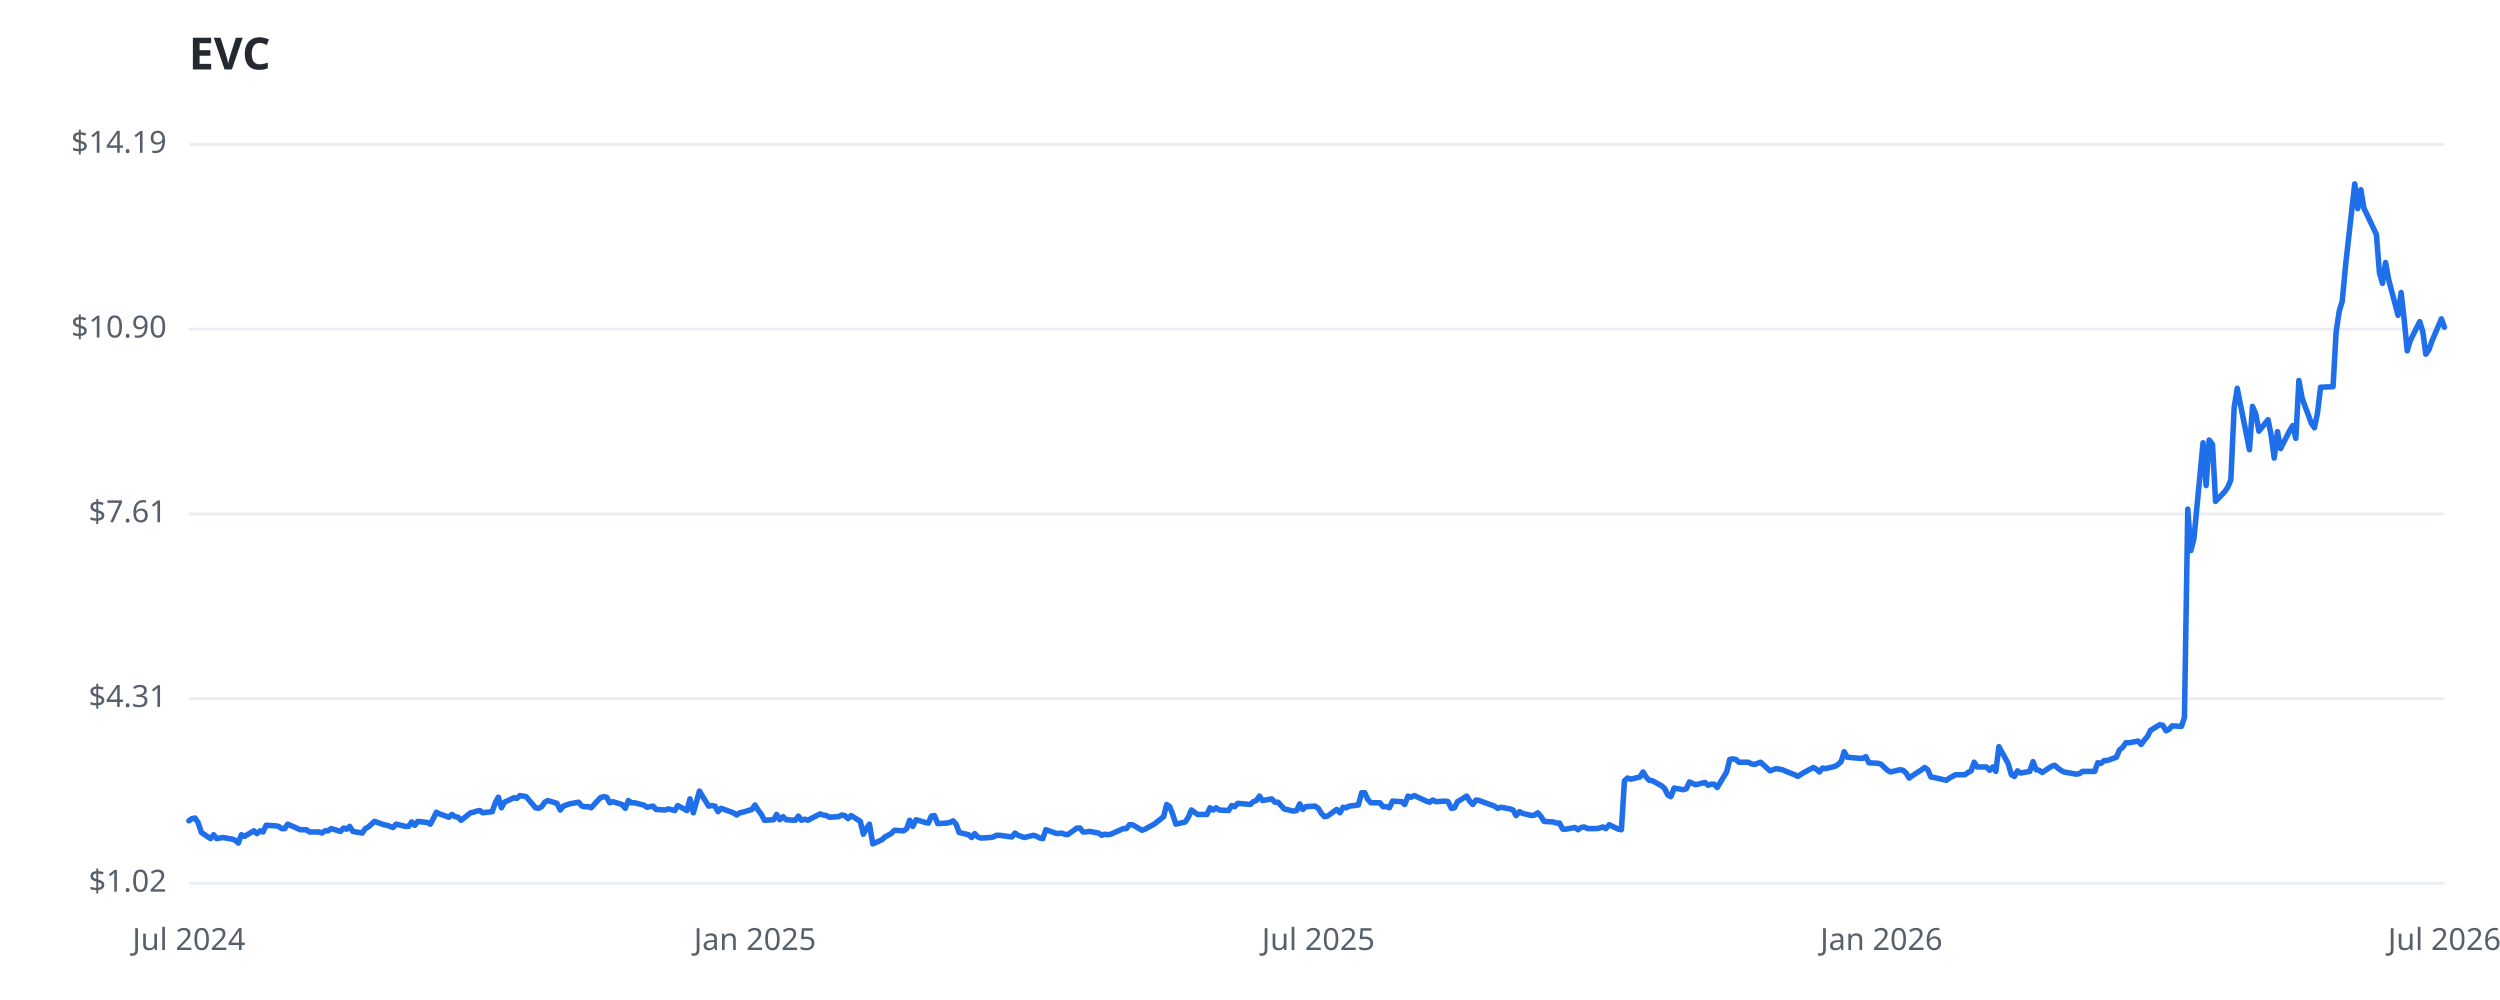
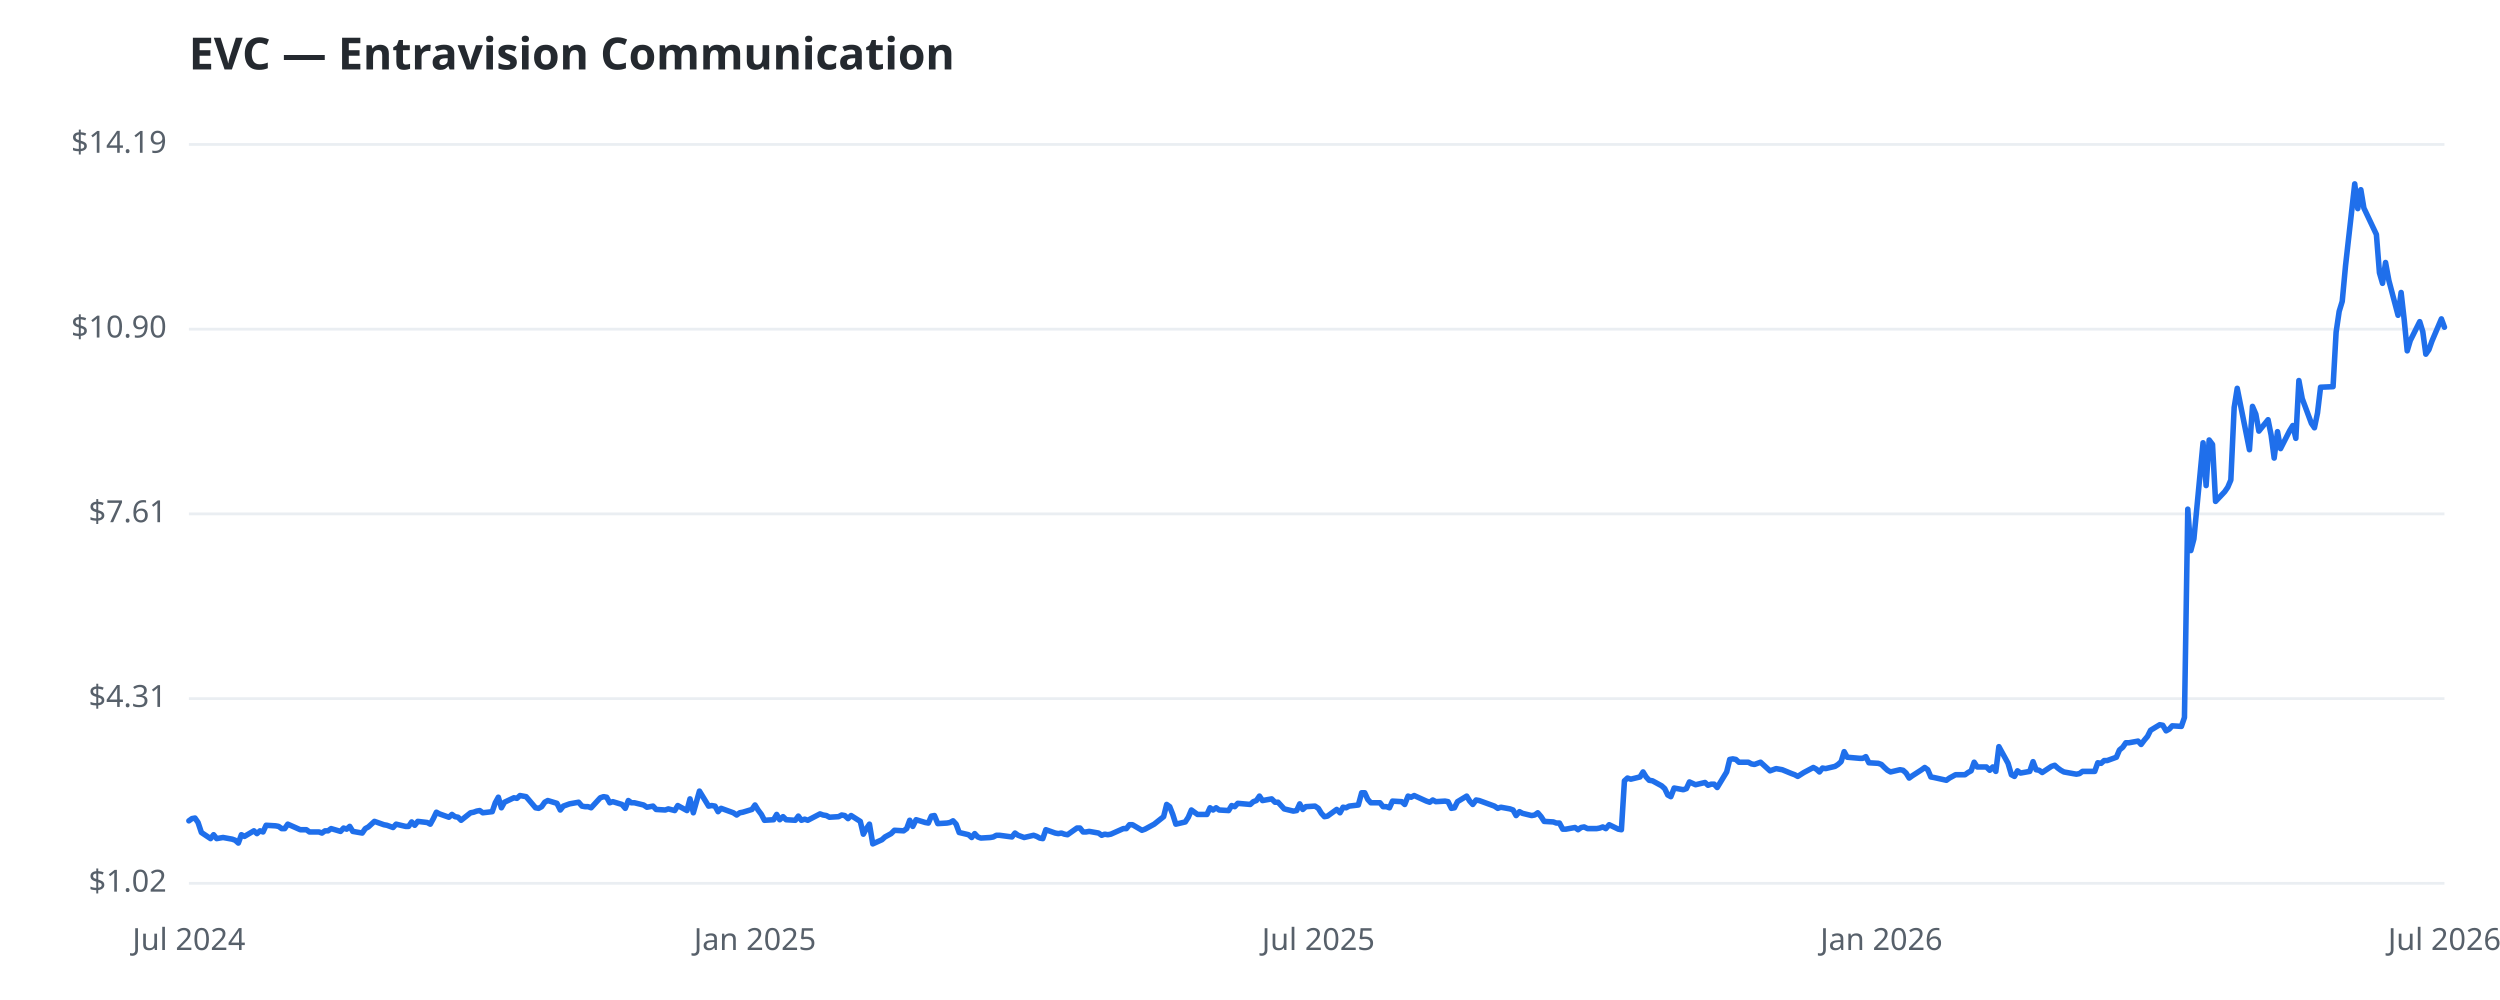
<svg xmlns="http://www.w3.org/2000/svg" viewBox="0 0 900 360" role="img" aria-labelledby="title-EVC">
  <rect width="100%" height="100%" fill="#fff" />
-   <text x="68" y="25" fill="#24292f" font-family="system-ui,sans-serif" font-size="16" font-weight="600">EVC</text>
+   <text x="68" y="25" fill="#24292f" font-family="system-ui,sans-serif" font-size="16" font-weight="600">EVC — Entravision Communication</text>
  <line x1="68" y1="318.0" x2="880" y2="318.0" stroke="#eaeef2" stroke-width="1" />
  <text x="60" y="321.0" text-anchor="end" fill="#57606a" font-family="system-ui,sans-serif" font-size="11">$1.02</text>
  <line x1="68" y1="251.5" x2="880" y2="251.5" stroke="#eaeef2" stroke-width="1" />
  <text x="60" y="254.5" text-anchor="end" fill="#57606a" font-family="system-ui,sans-serif" font-size="11">$4.31</text>
  <line x1="68" y1="185.0" x2="880" y2="185.0" stroke="#eaeef2" stroke-width="1" />
  <text x="60" y="188.0" text-anchor="end" fill="#57606a" font-family="system-ui,sans-serif" font-size="11">$7.61</text>
  <line x1="68" y1="118.5" x2="880" y2="118.5" stroke="#eaeef2" stroke-width="1" />
  <text x="60" y="121.5" text-anchor="end" fill="#57606a" font-family="system-ui,sans-serif" font-size="11">$10.90</text>
  <line x1="68" y1="52.0" x2="880" y2="52.0" stroke="#eaeef2" stroke-width="1" />
  <text x="60" y="55.0" text-anchor="end" fill="#57606a" font-family="system-ui,sans-serif" font-size="11">$14.19</text>
  <text x="68.0" y="342" text-anchor="middle" fill="#57606a" font-family="system-ui,sans-serif" font-size="11">Jul 2024</text>
  <text x="271.8" y="342" text-anchor="middle" fill="#57606a" font-family="system-ui,sans-serif" font-size="11">Jan 2025</text>
  <text x="474.6" y="342" text-anchor="middle" fill="#57606a" font-family="system-ui,sans-serif" font-size="11">Jul 2025</text>
  <text x="677.3" y="342" text-anchor="middle" fill="#57606a" font-family="system-ui,sans-serif" font-size="11">Jan 2026</text>
  <text x="880.0" y="342" text-anchor="middle" fill="#57606a" font-family="system-ui,sans-serif" font-size="11">Jul 2026</text>
  <polyline points="68.0,295.5 69.1,294.7 70.2,294.5 71.3,296.1 72.5,299.7 75.8,301.9 76.9,300.5 78.0,301.9 79.1,301.7 80.3,301.5 83.6,302.1 84.7,302.5 85.8,303.5 86.9,300.5 88.0,301.1 91.4,299.1 92.5,300.1 93.6,299.1 94.7,299.5 95.8,297.1 99.2,297.3 100.3,297.5 101.4,298.3 102.5,298.3 103.6,296.7 108.1,298.7 109.2,298.7 110.3,298.7 111.4,299.5 114.8,299.5 115.9,299.9 117.0,299.1 118.1,299.1 119.2,298.3 122.6,299.3 123.7,298.1 124.8,298.5 125.9,297.5 127.0,299.3 130.4,299.9 131.5,298.3 132.6,297.7 133.7,296.7 134.8,295.7 138.2,296.9 139.3,297.1 140.4,297.5 141.5,297.9 142.6,296.7 146.0,297.5 147.1,297.5 148.2,295.9 149.3,297.1 150.4,295.7 153.8,296.1 154.9,296.7 156.0,294.7 157.1,292.4 158.2,293.0 161.6,294.2 162.7,293.2 163.8,294.0 164.9,294.2 166.0,295.3 169.4,292.6 170.5,292.4 171.6,292.0 172.7,291.8 173.8,292.6 177.2,292.2 178.3,289.0 179.4,287.0 180.5,290.8 181.6,288.8 185.0,287.2 186.1,287.4 187.2,286.4 188.3,286.6 189.4,286.8 192.8,290.8 193.9,291.0 195.0,290.4 196.1,288.8 197.2,288.2 200.5,289.2 201.7,291.6 202.8,290.2 205.0,289.4 208.3,288.8 209.5,290.2 210.6,290.4 211.7,290.4 212.8,290.8 216.1,287.2 217.3,286.8 218.4,287.0 219.5,289.0 220.6,288.6 223.9,289.6 225.1,291.0 226.2,288.2 227.3,289.0 228.4,289.0 231.7,289.8 232.9,290.6 235.1,290.2 236.2,291.4 239.5,291.6 240.6,291.2 242.9,291.8 244.0,290.0 247.3,291.8 248.4,287.6 249.6,292.6 251.8,284.8 255.1,290.2 256.2,290.0 257.4,290.2 258.5,292.2 259.6,291.0 264.0,292.6 265.2,293.4 266.3,292.6 267.4,292.4 270.7,291.4 271.8,289.8 272.9,291.6 274.1,293.2 275.2,295.3 278.5,295.1 279.6,293.2 280.7,295.1 281.9,294.0 283.0,295.1 286.3,295.3 287.4,293.8 288.5,295.3 289.7,294.9 290.8,295.3 295.2,293.0 296.3,293.4 297.5,293.6 298.6,294.2 301.9,294.0 303.0,293.4 304.1,293.6 305.3,294.7 306.4,293.6 309.7,295.7 310.8,300.3 311.9,298.3 313.0,296.7 314.2,303.8 317.5,302.3 318.6,301.3 319.7,300.7 320.8,300.1 322.0,298.9 325.3,299.1 326.4,298.3 327.5,295.3 328.6,297.5 329.8,295.1 333.1,296.1 334.2,296.3 335.3,293.8 336.4,293.6 337.6,296.5 340.9,296.3 342.0,296.1 343.1,295.5 344.2,296.7 345.3,299.7 348.7,300.5 349.8,301.5 350.9,300.1 352.0,301.3 353.1,301.7 356.5,301.5 357.6,301.3 358.7,300.7 359.8,300.7 364.3,301.3 365.4,299.9 366.5,300.7 367.6,301.1 368.7,301.5 372.1,300.7 373.2,301.1 374.3,301.7 375.4,301.9 376.5,298.7 379.9,299.9 381.0,300.1 382.1,299.9 383.2,300.3 384.3,300.5 387.7,298.1 388.8,298.1 389.9,299.5 391.0,299.5 392.1,299.3 395.5,299.9 396.6,300.7 397.7,300.3 398.8,300.5 399.9,300.3 404.4,298.3 405.5,298.3 406.6,296.9 407.7,296.9 411.1,298.9 412.2,298.5 413.3,297.9 414.4,297.3 415.5,296.7 418.9,294.0 420.0,289.6 421.1,290.4 422.2,293.2 423.3,296.7 426.7,295.9 427.8,294.2 428.9,291.6 431.1,293.2 434.5,293.2 435.6,290.8 436.7,291.6 437.8,290.8 438.9,291.6 442.3,291.8 443.4,290.0 444.5,290.4 445.6,289.2 450.1,289.6 451.2,288.6 452.3,288.2 453.4,286.6 454.5,288.2 457.8,287.6 459.0,288.8 460.1,288.8 461.2,290.0 462.3,291.2 465.6,292.0 466.8,291.8 467.9,289.4 469.0,291.4 470.1,290.4 473.4,290.2 474.6,291.0 475.7,292.8 476.8,294.0 477.9,293.8 481.2,291.4 482.4,292.6 483.5,290.6 484.6,290.8 485.7,290.2 489.0,289.8 490.2,285.4 491.3,285.4 492.4,287.8 493.5,289.0 496.8,289.0 497.9,290.4 499.1,290.4 500.2,290.8 501.3,288.4 504.6,288.6 505.7,289.6 506.9,286.6 508.0,287.0 509.1,286.4 513.5,288.4 514.7,288.8 515.8,288.0 516.9,288.6 520.2,288.4 521.3,288.6 522.5,291.0 523.6,290.8 524.7,288.6 528.0,286.6 529.1,288.4 530.2,289.6 531.4,288.0 532.5,288.2 535.8,289.4 536.9,289.8 538.0,290.2 539.2,291.0 540.3,290.6 543.6,291.2 544.7,291.6 545.8,293.6 547.0,292.2 548.1,292.8 551.4,293.6 552.5,293.4 553.6,292.6 554.8,294.0 555.9,295.7 559.2,295.9 560.3,296.3 561.4,296.3 562.6,298.5 563.7,298.5 567.0,297.9 568.1,298.7 569.2,297.9 570.3,297.7 571.5,298.3 574.8,298.3 575.9,298.1 577.0,297.7 578.1,298.3 579.3,296.9 582.6,298.5 583.7,298.7 584.8,281.1 585.9,280.1 587.1,280.5 590.4,279.7 591.5,277.9 592.6,279.7 593.7,280.9 594.9,281.1 598.2,282.9 599.3,283.9 600.4,286.2 601.5,286.8 602.7,283.7 606.0,284.3 607.1,283.9 608.2,281.5 610.4,282.5 613.8,281.7 614.9,282.7 616.0,282.3 617.1,282.3 618.2,283.5 621.6,277.9 622.7,273.4 623.8,273.2 624.9,273.4 626.0,274.4 629.4,274.4 630.5,275.0 631.6,275.2 632.7,274.8 633.8,274.4 637.2,277.5 638.3,277.1 639.4,276.7 641.6,277.1 645.0,278.5 646.1,278.9 647.2,279.5 649.4,278.1 652.8,276.3 653.9,276.9 655.0,277.9 656.1,276.5 657.2,276.7 660.6,275.9 661.7,275.2 662.8,274.2 663.9,270.6 665.0,272.6 669.5,273.0 670.6,273.0 671.7,272.4 672.8,274.6 676.2,274.8 677.3,275.2 678.4,276.3 679.5,277.3 680.6,277.9 684.0,277.1 685.1,277.3 686.2,278.3 687.3,280.1 688.4,279.3 691.8,277.1 692.9,276.3 694.0,277.1 695.1,279.7 696.2,279.9 700.7,280.9 701.8,280.1 702.9,279.5 704.0,278.9 707.4,278.9 708.5,278.1 709.6,277.5 710.7,274.4 711.8,276.1 715.1,276.1 716.3,277.3 717.4,276.1 718.5,277.7 719.6,268.8 722.9,274.8 724.1,278.9 725.2,279.5 726.3,277.5 727.4,278.3 730.7,277.7 731.9,274.2 733.0,277.1 734.1,277.3 735.2,278.1 738.5,275.9 739.7,275.5 740.8,276.5 741.9,277.3 743.0,277.9 746.3,278.5 747.5,278.7 748.6,278.5 749.7,277.7 754.1,277.7 755.2,274.6 756.4,274.8 757.5,273.8 758.6,273.8 761.9,272.6 763.0,270.0 764.2,269.0 765.3,267.4 766.4,267.4 769.7,266.8 770.8,268.0 772.0,266.4 773.1,265.1 774.2,262.9 777.5,260.9 778.6,261.1 779.8,263.1 780.9,262.5 782.0,261.3 785.3,261.5 786.4,258.3 787.6,183.3 788.7,198.2 789.8,194.0 793.1,159.4 794.2,174.8 795.3,158.4 796.5,160.0 797.6,180.5 800.9,177.0 802.0,175.4 803.1,172.8 804.3,146.7 805.4,139.8 809.8,161.9 810.9,146.3 812.1,149.1 813.2,155.2 816.5,151.1 817.6,156.6 818.7,164.9 819.9,155.4 821.0,161.5 824.3,155.0 825.4,153.2 826.5,157.8 827.6,137.0 828.8,143.5 832.1,152.4 833.2,154.0 834.3,148.7 835.4,139.4 839.9,139.2 841.0,119.6 842.1,112.1 843.2,108.5 844.4,95.6 847.7,66.2 848.8,75.1 849.9,68.3 851.0,74.9 855.5,84.4 856.6,98.2 857.7,102.0 858.8,94.5 860.0,101.0 863.3,113.5 864.4,105.3 865.5,115.0 866.6,126.3 867.7,122.6 871.1,115.8 872.2,119.4 873.3,127.5 874.4,125.9 875.5,122.8 878.9,114.8 880.0,117.8" fill="none" stroke="#1f6feb" stroke-width="2" stroke-linejoin="round" stroke-linecap="round" vector-effect="non-scaling-stroke" />
</svg>
